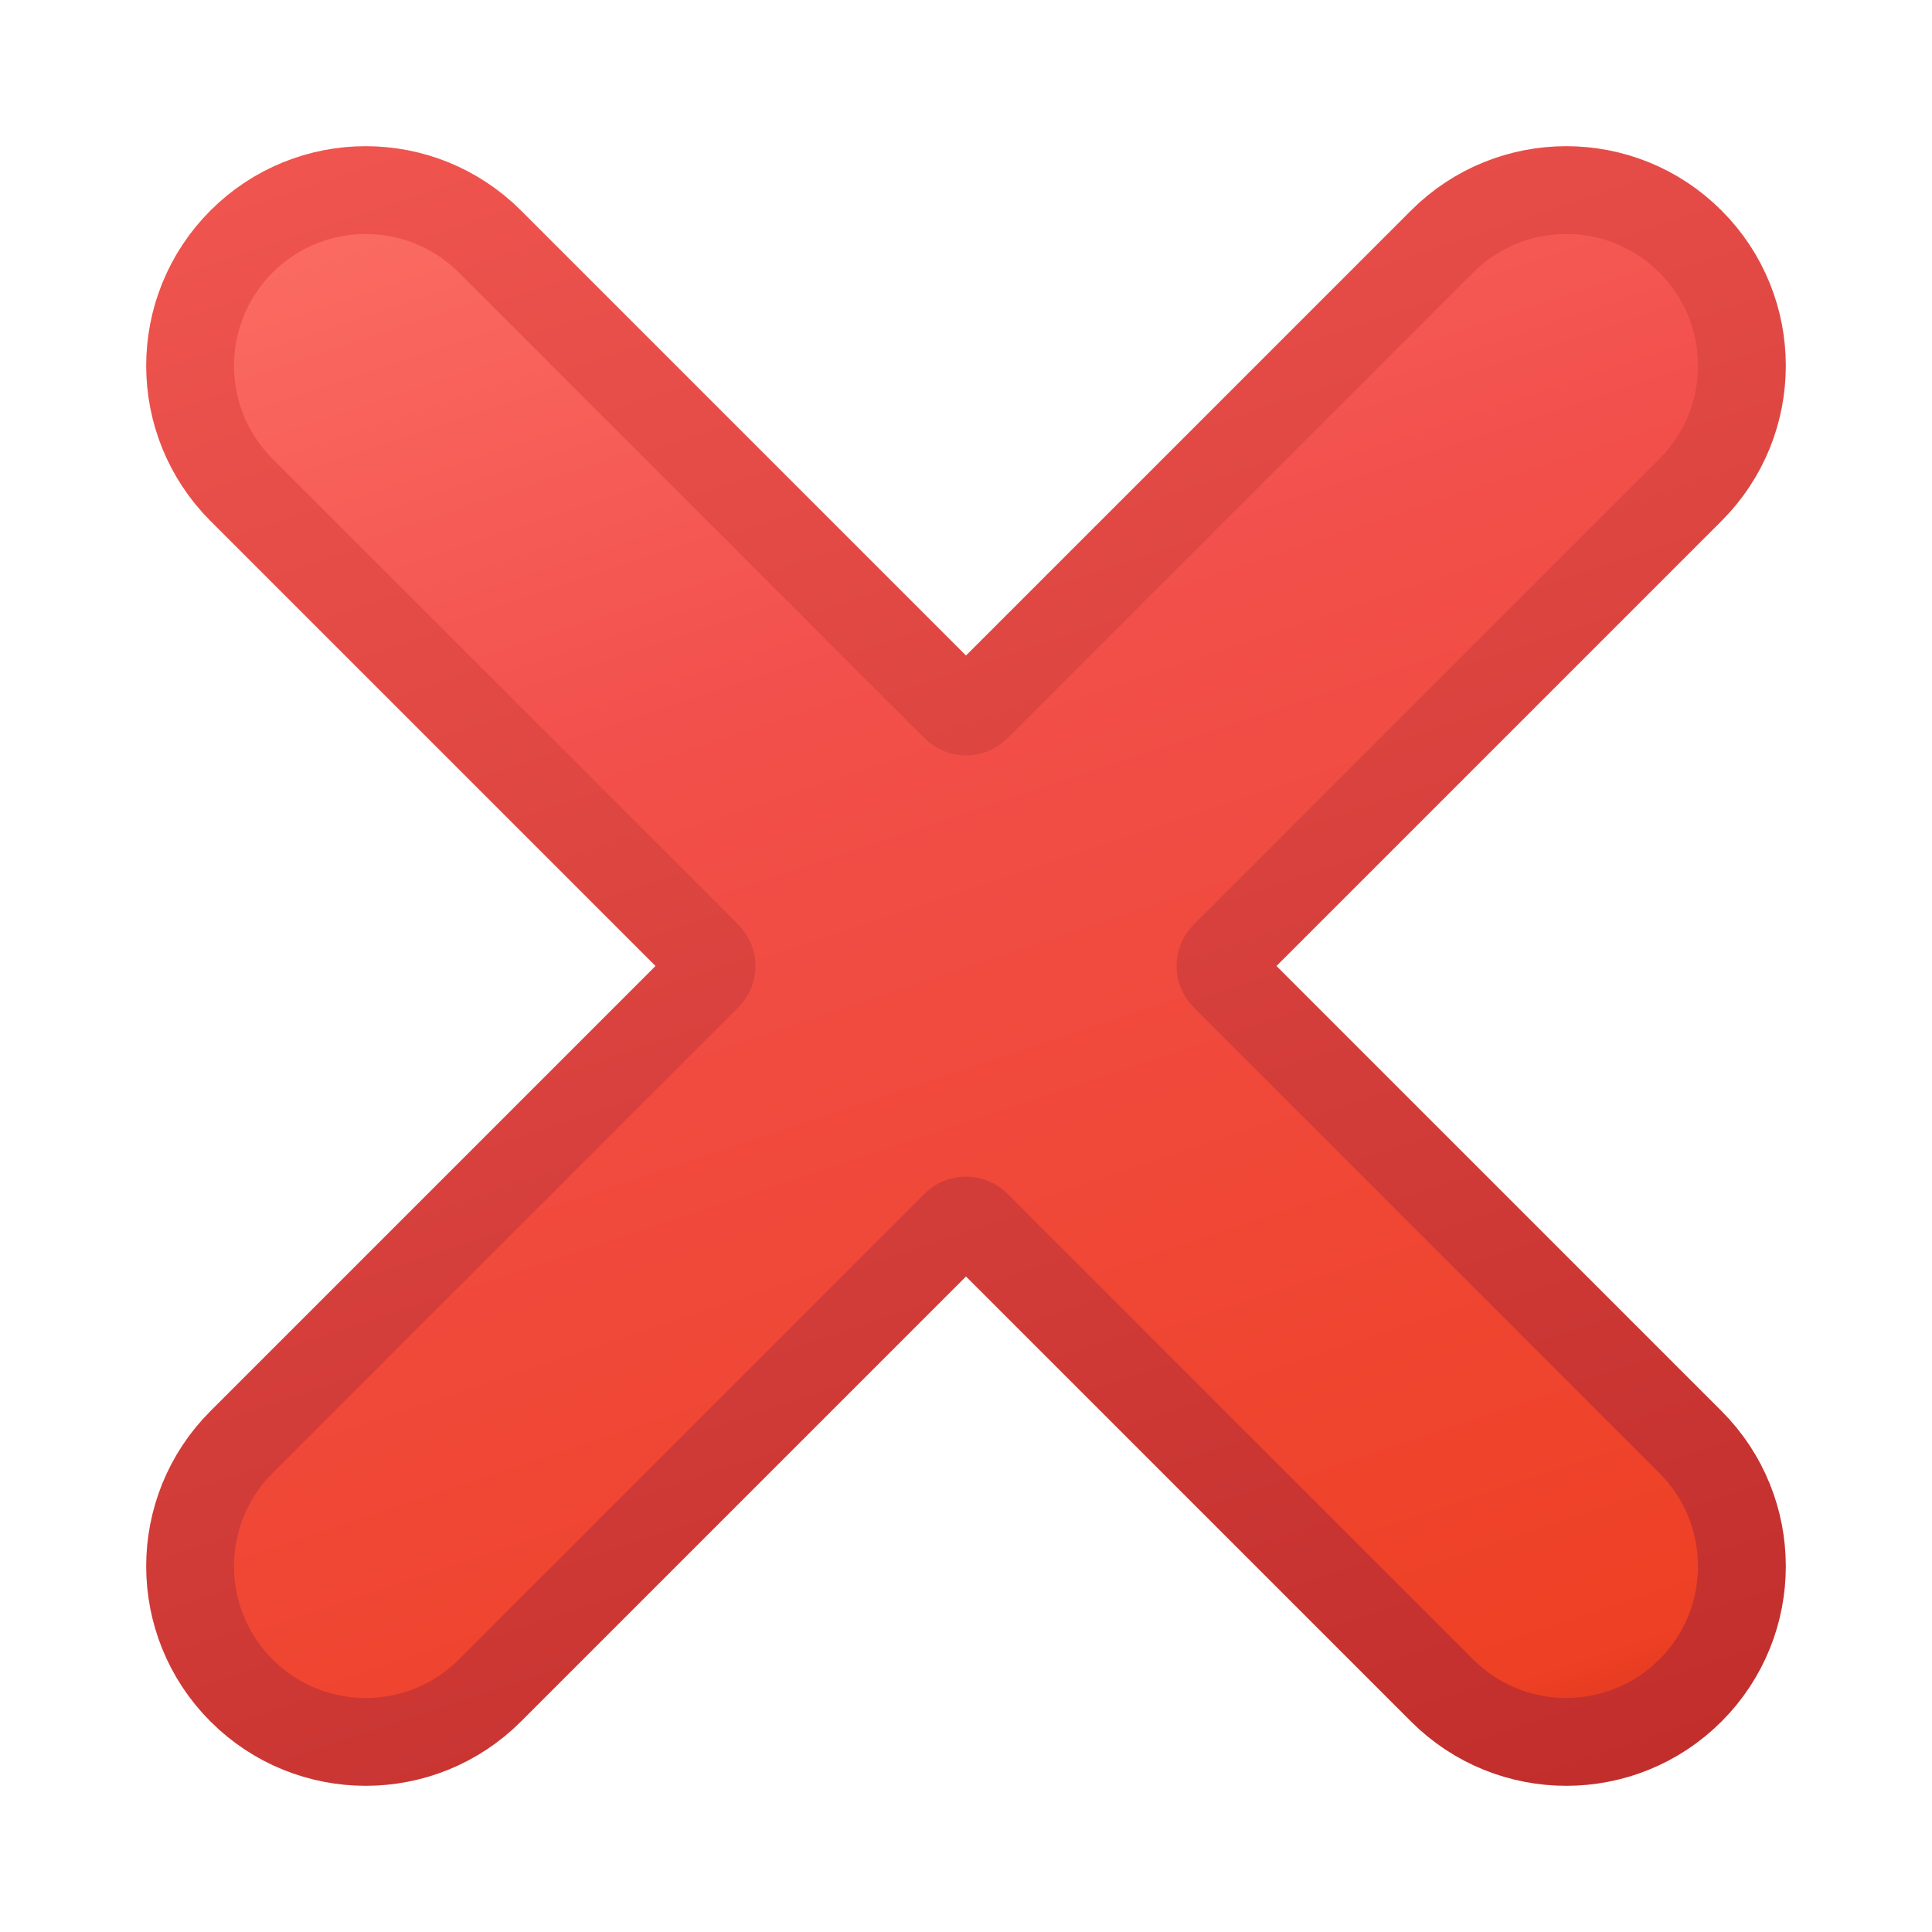
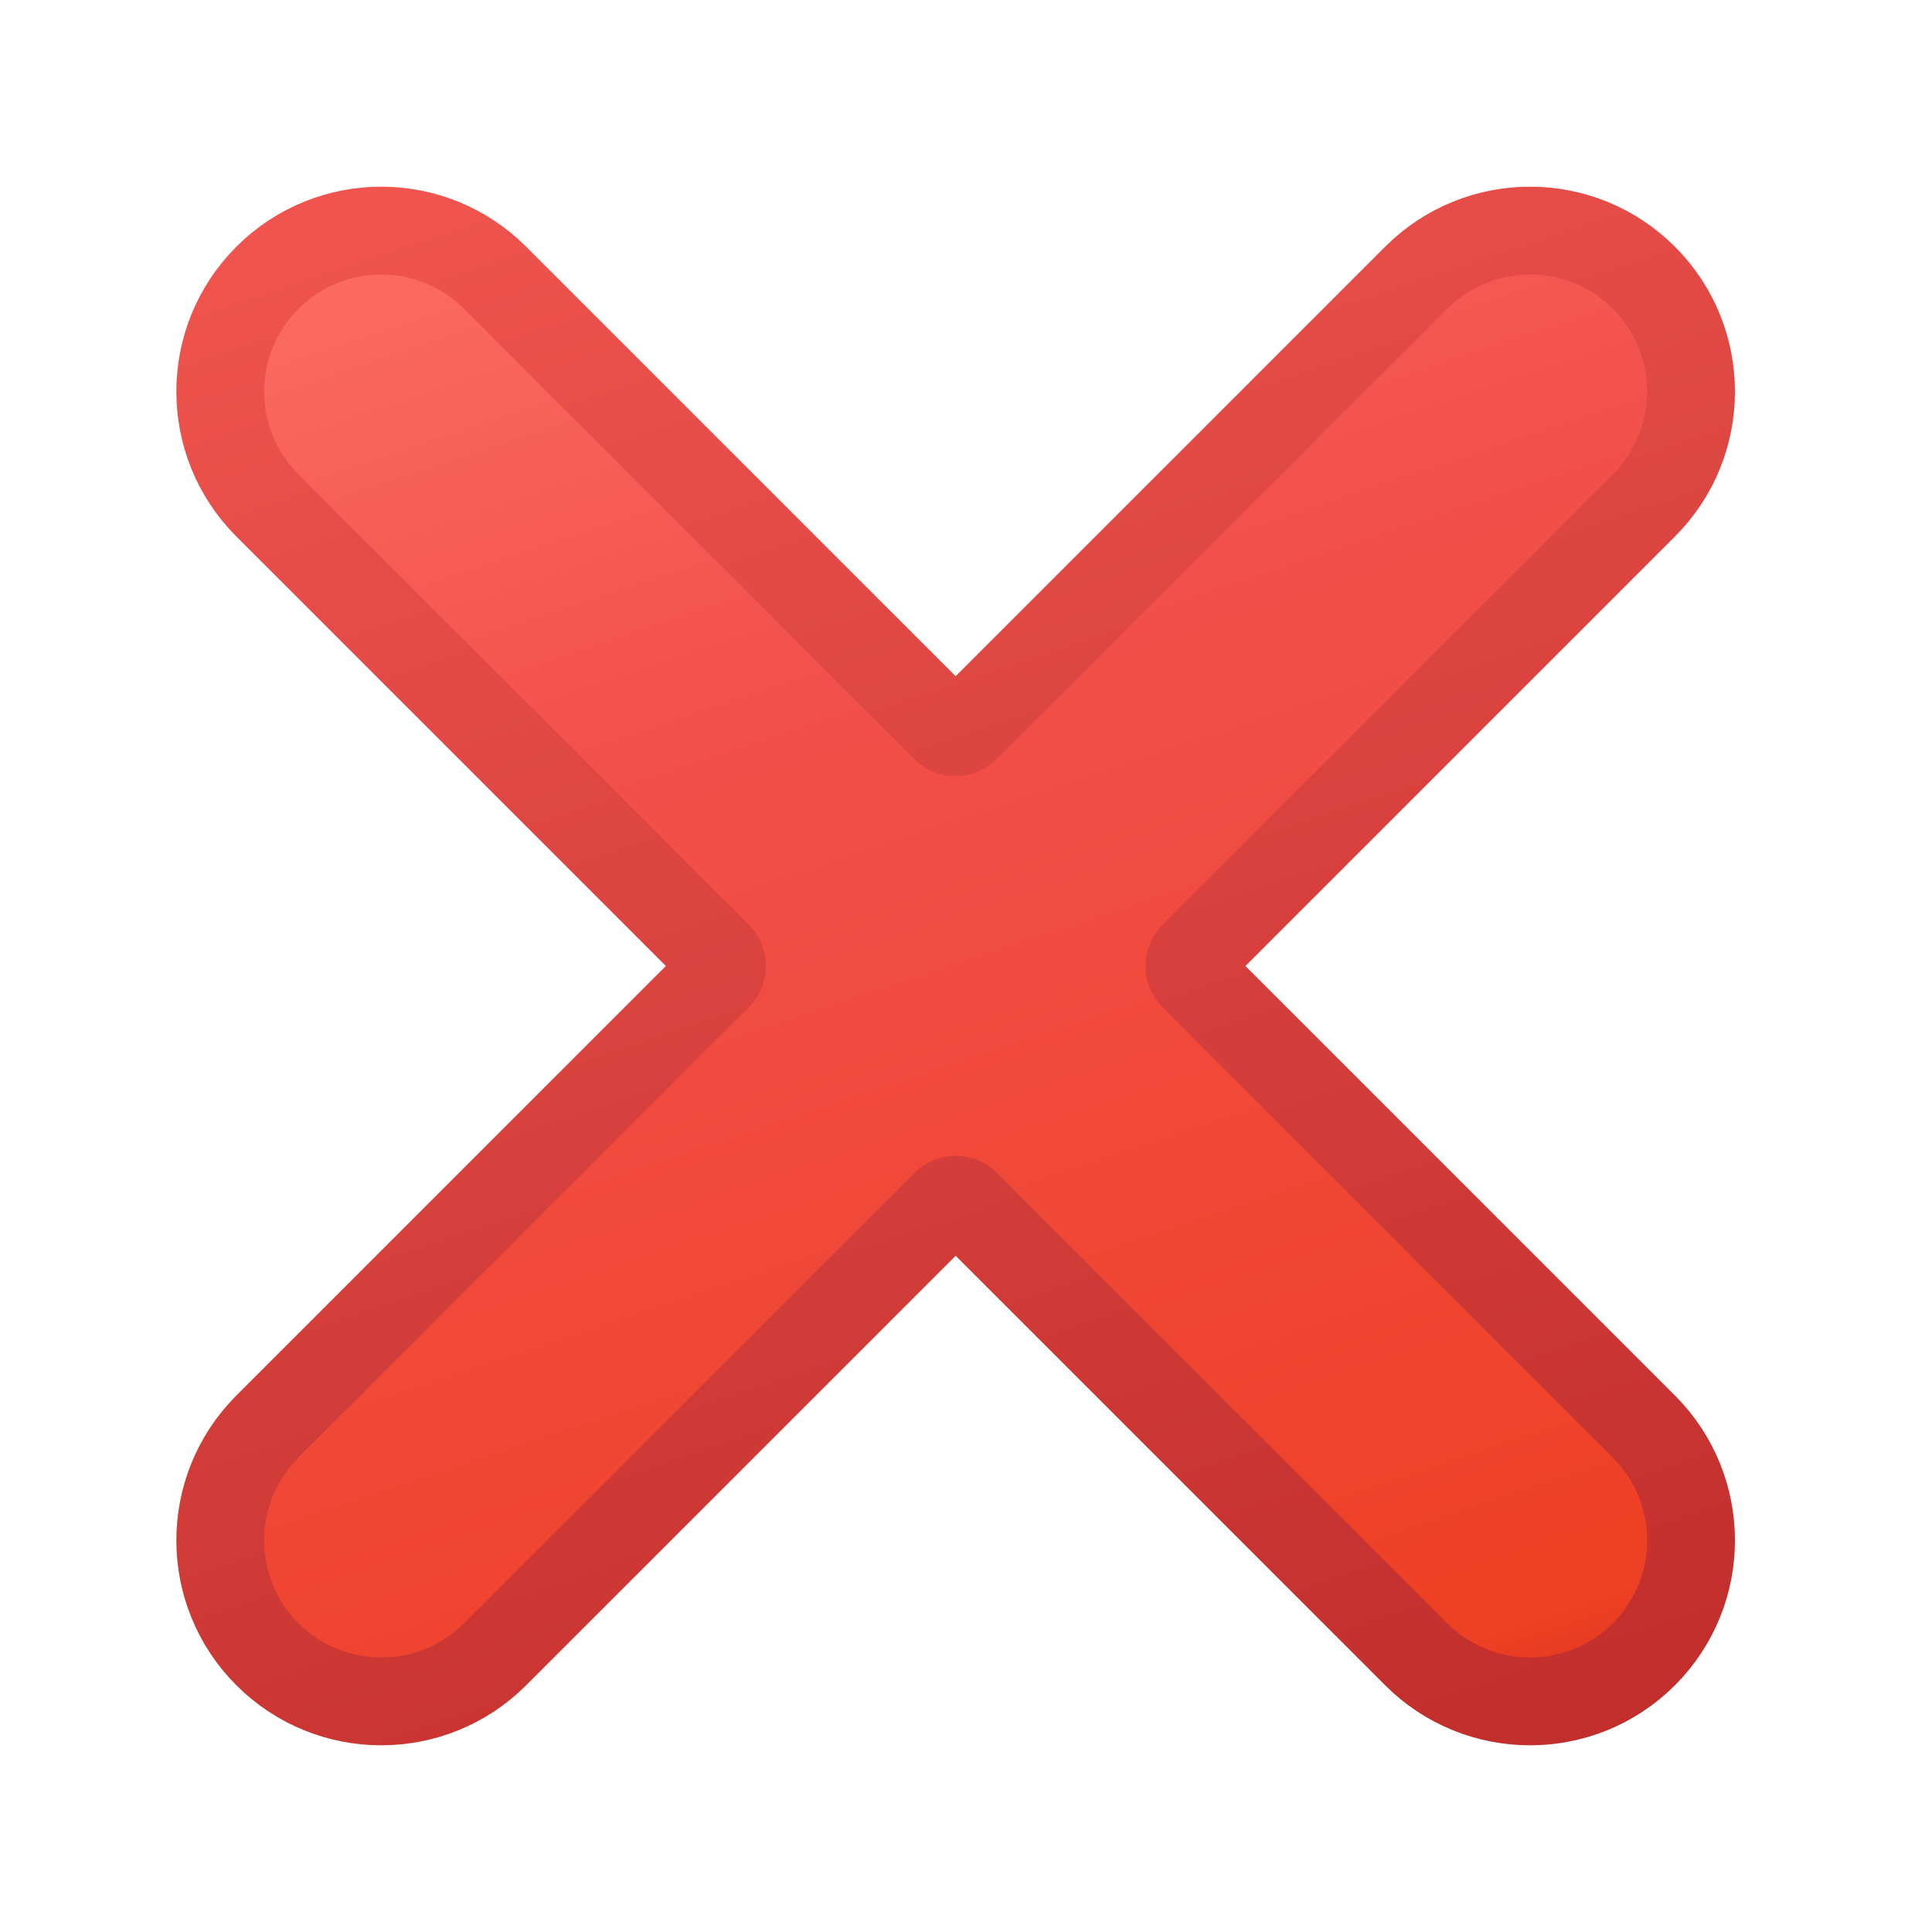
<svg xmlns="http://www.w3.org/2000/svg" width="264" height="264" viewBox="0 0 264 264">
  <defs>
    <linearGradient id="cyl" x1="75%" y1="0%" x2="25%" y2="100%">
      <stop offset="0%" stop-color="#ff786b" />
      <stop offset="36%" stop-color="#f2504c" />
      <stop offset="86%" stop-color="#ee4024" />
      <stop offset="100%" stop-color="#b8241a" />
    </linearGradient>
    <linearGradient id="contour" x1="75%" y1="0%" x2="25%" y2="100%">
      <stop offset="0%" stop-color="#f45852" />
      <stop offset="100%" stop-color="#bc2a28" />
    </linearGradient>
  </defs>
  <style type="text/css">
  
  svg { fill: transparent; }
  #cross { fill: url(#cyl); stroke-width: 12; stroke: url(#contour); stroke-linecap: round; }
  
 </style>
  <g transform="rotate(-45, 132, 132)">
-     <path id="cross" d="M106,108 a 2 2,0,0,0, 2,-2 v-90 a 24 24, 0, 0, 1, 48,0 v90 a 2 2,0,0,0, 2,2 h90 a 24 24, 0, 0, 1, 0, 48 h-90 a 2 2,0,0,0, -2,2 v90 a 24 24, 0, 0, 1, -48,0 v-90 a 2 2,0,0,0, -2,-2 h-90 a 24 24, 0, 0, 1, 0,-48 z" />
+     <path id="cross" d="M107,109 a 2 2,0,0,0, 2,-2 v-87 a 22 22, 0, 0, 1, 44,0 v87 a 2 2,0,0,0, 2,2 h87 a 22 22, 0, 0, 1, 0, 44 h-87 a 2 2,0,0,0, -2,2 v87 a 22 22, 0, 0, 1, -44,0 v-87 a 2 2,0,0,0, -2,-2 h-87 a 22 22, 0, 0, 1, 0,-44 z" />
  </g>
</svg>
